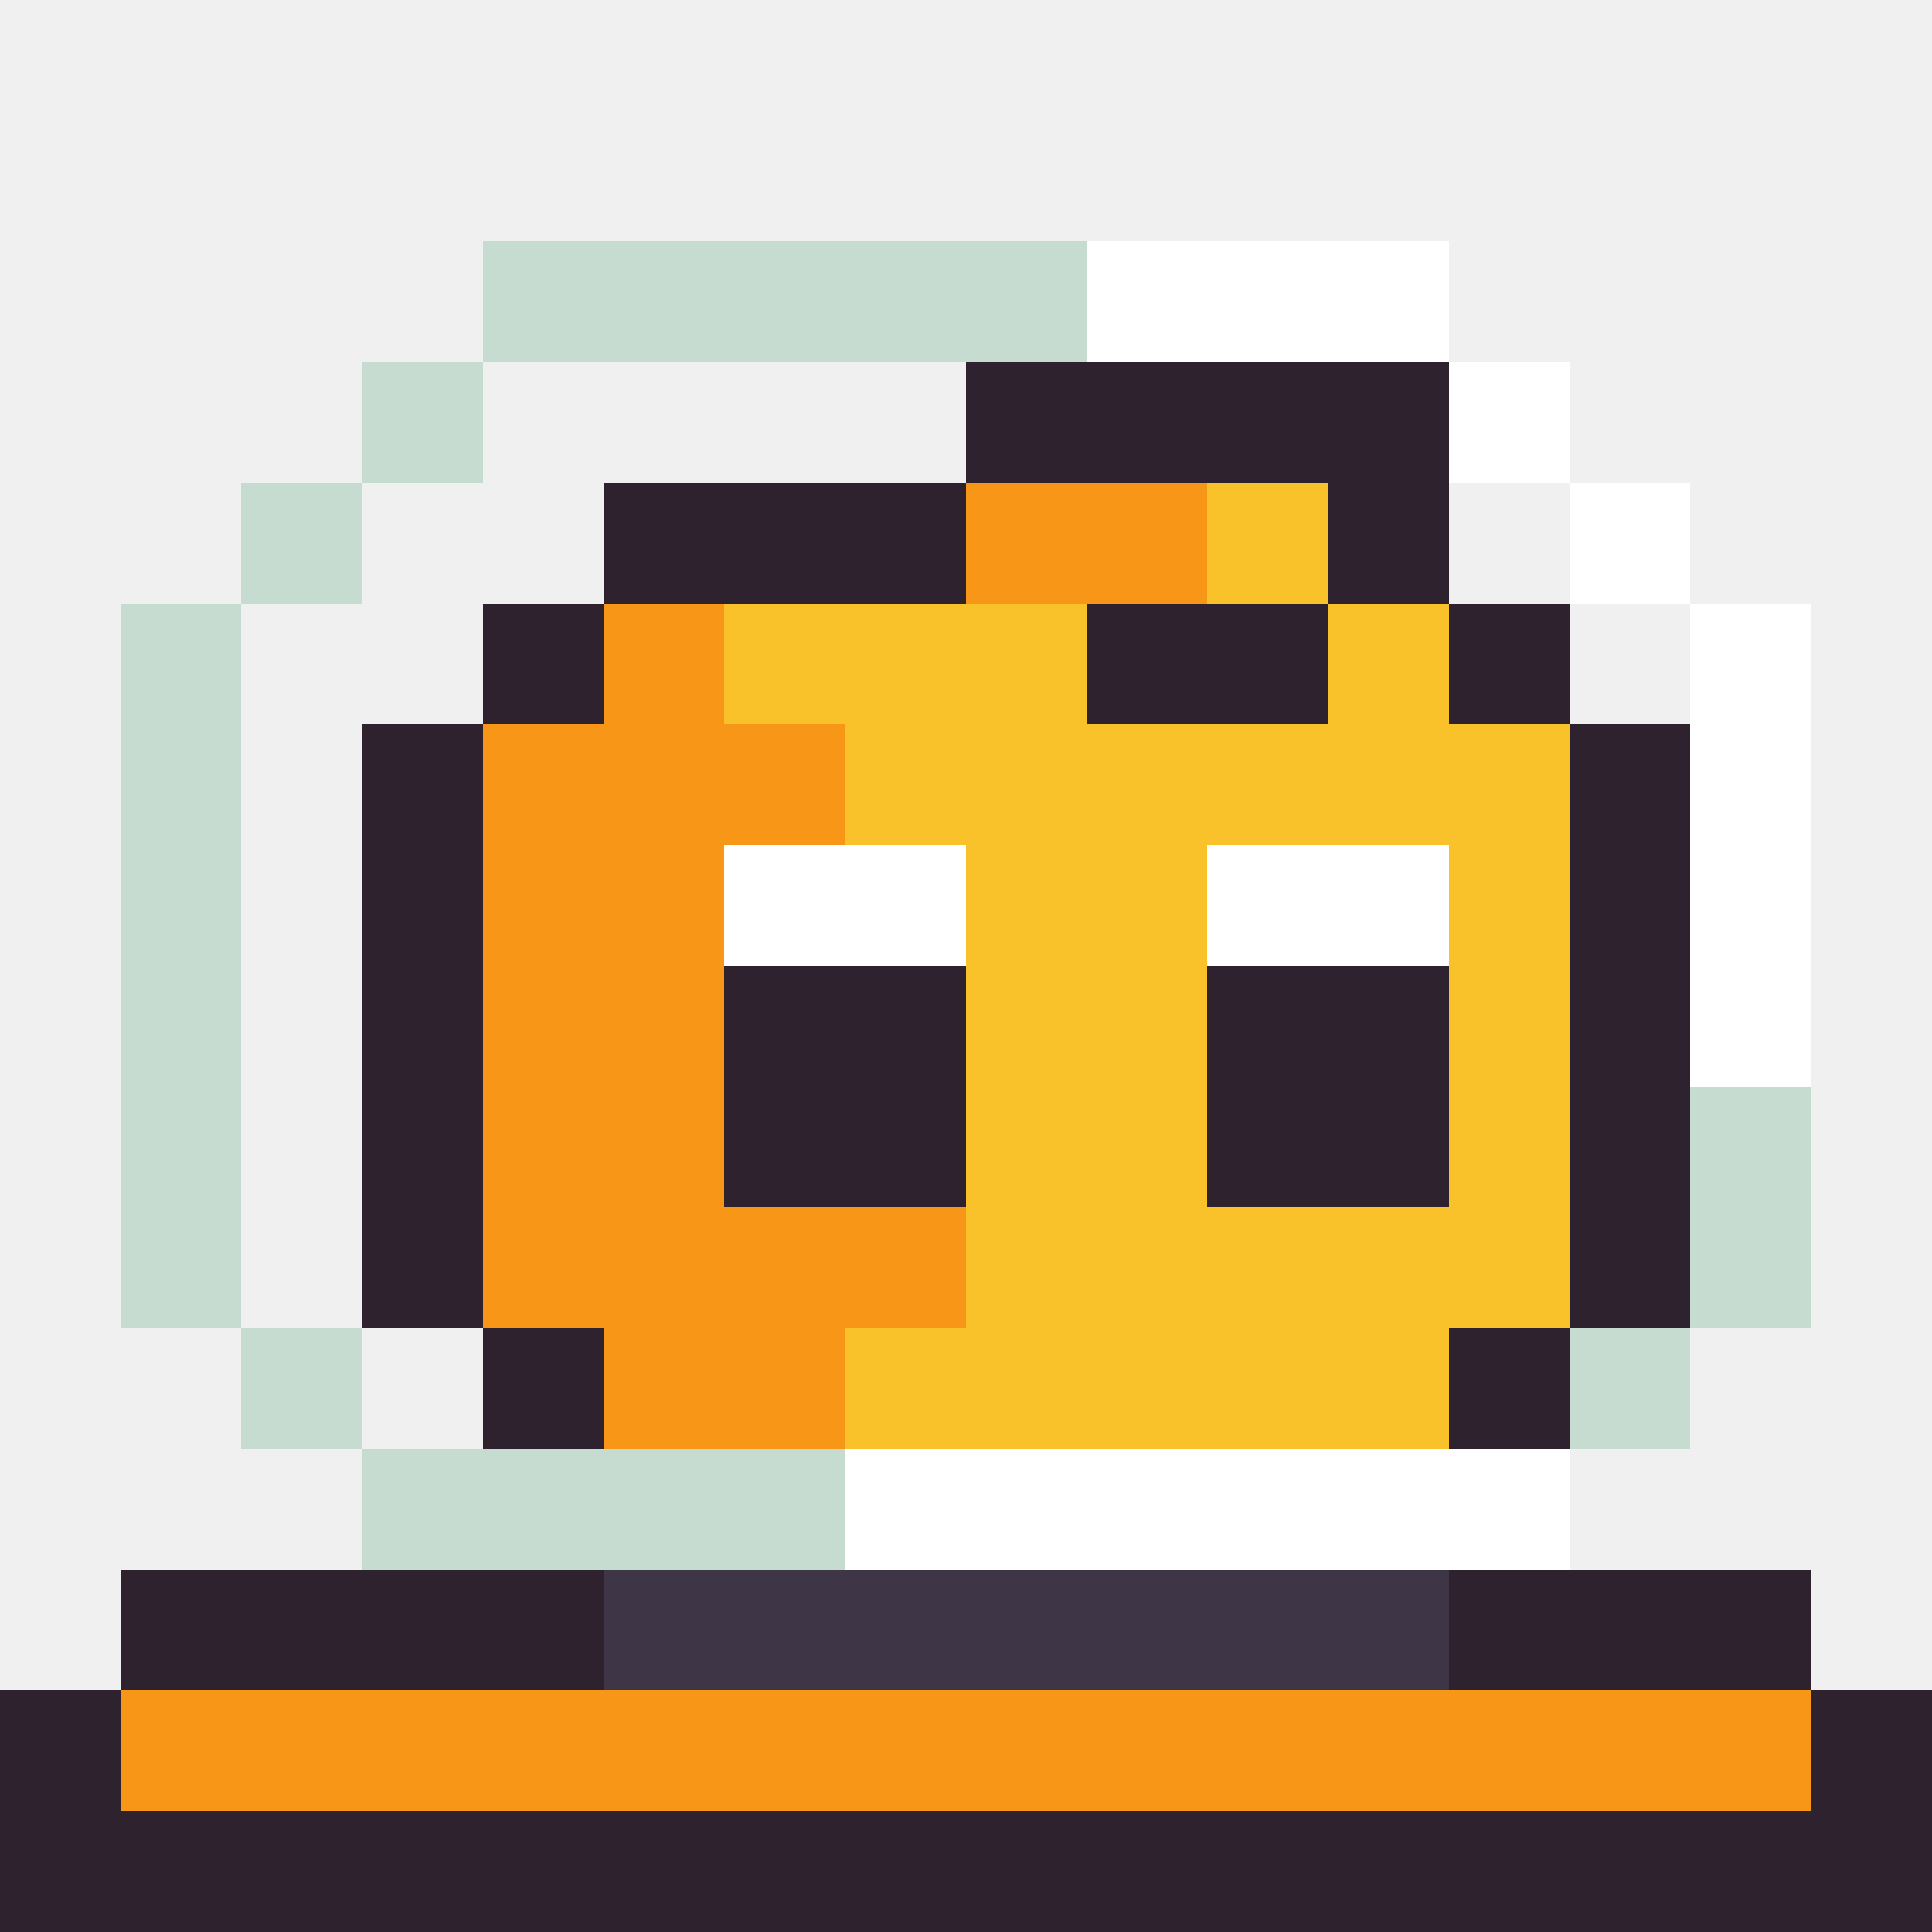
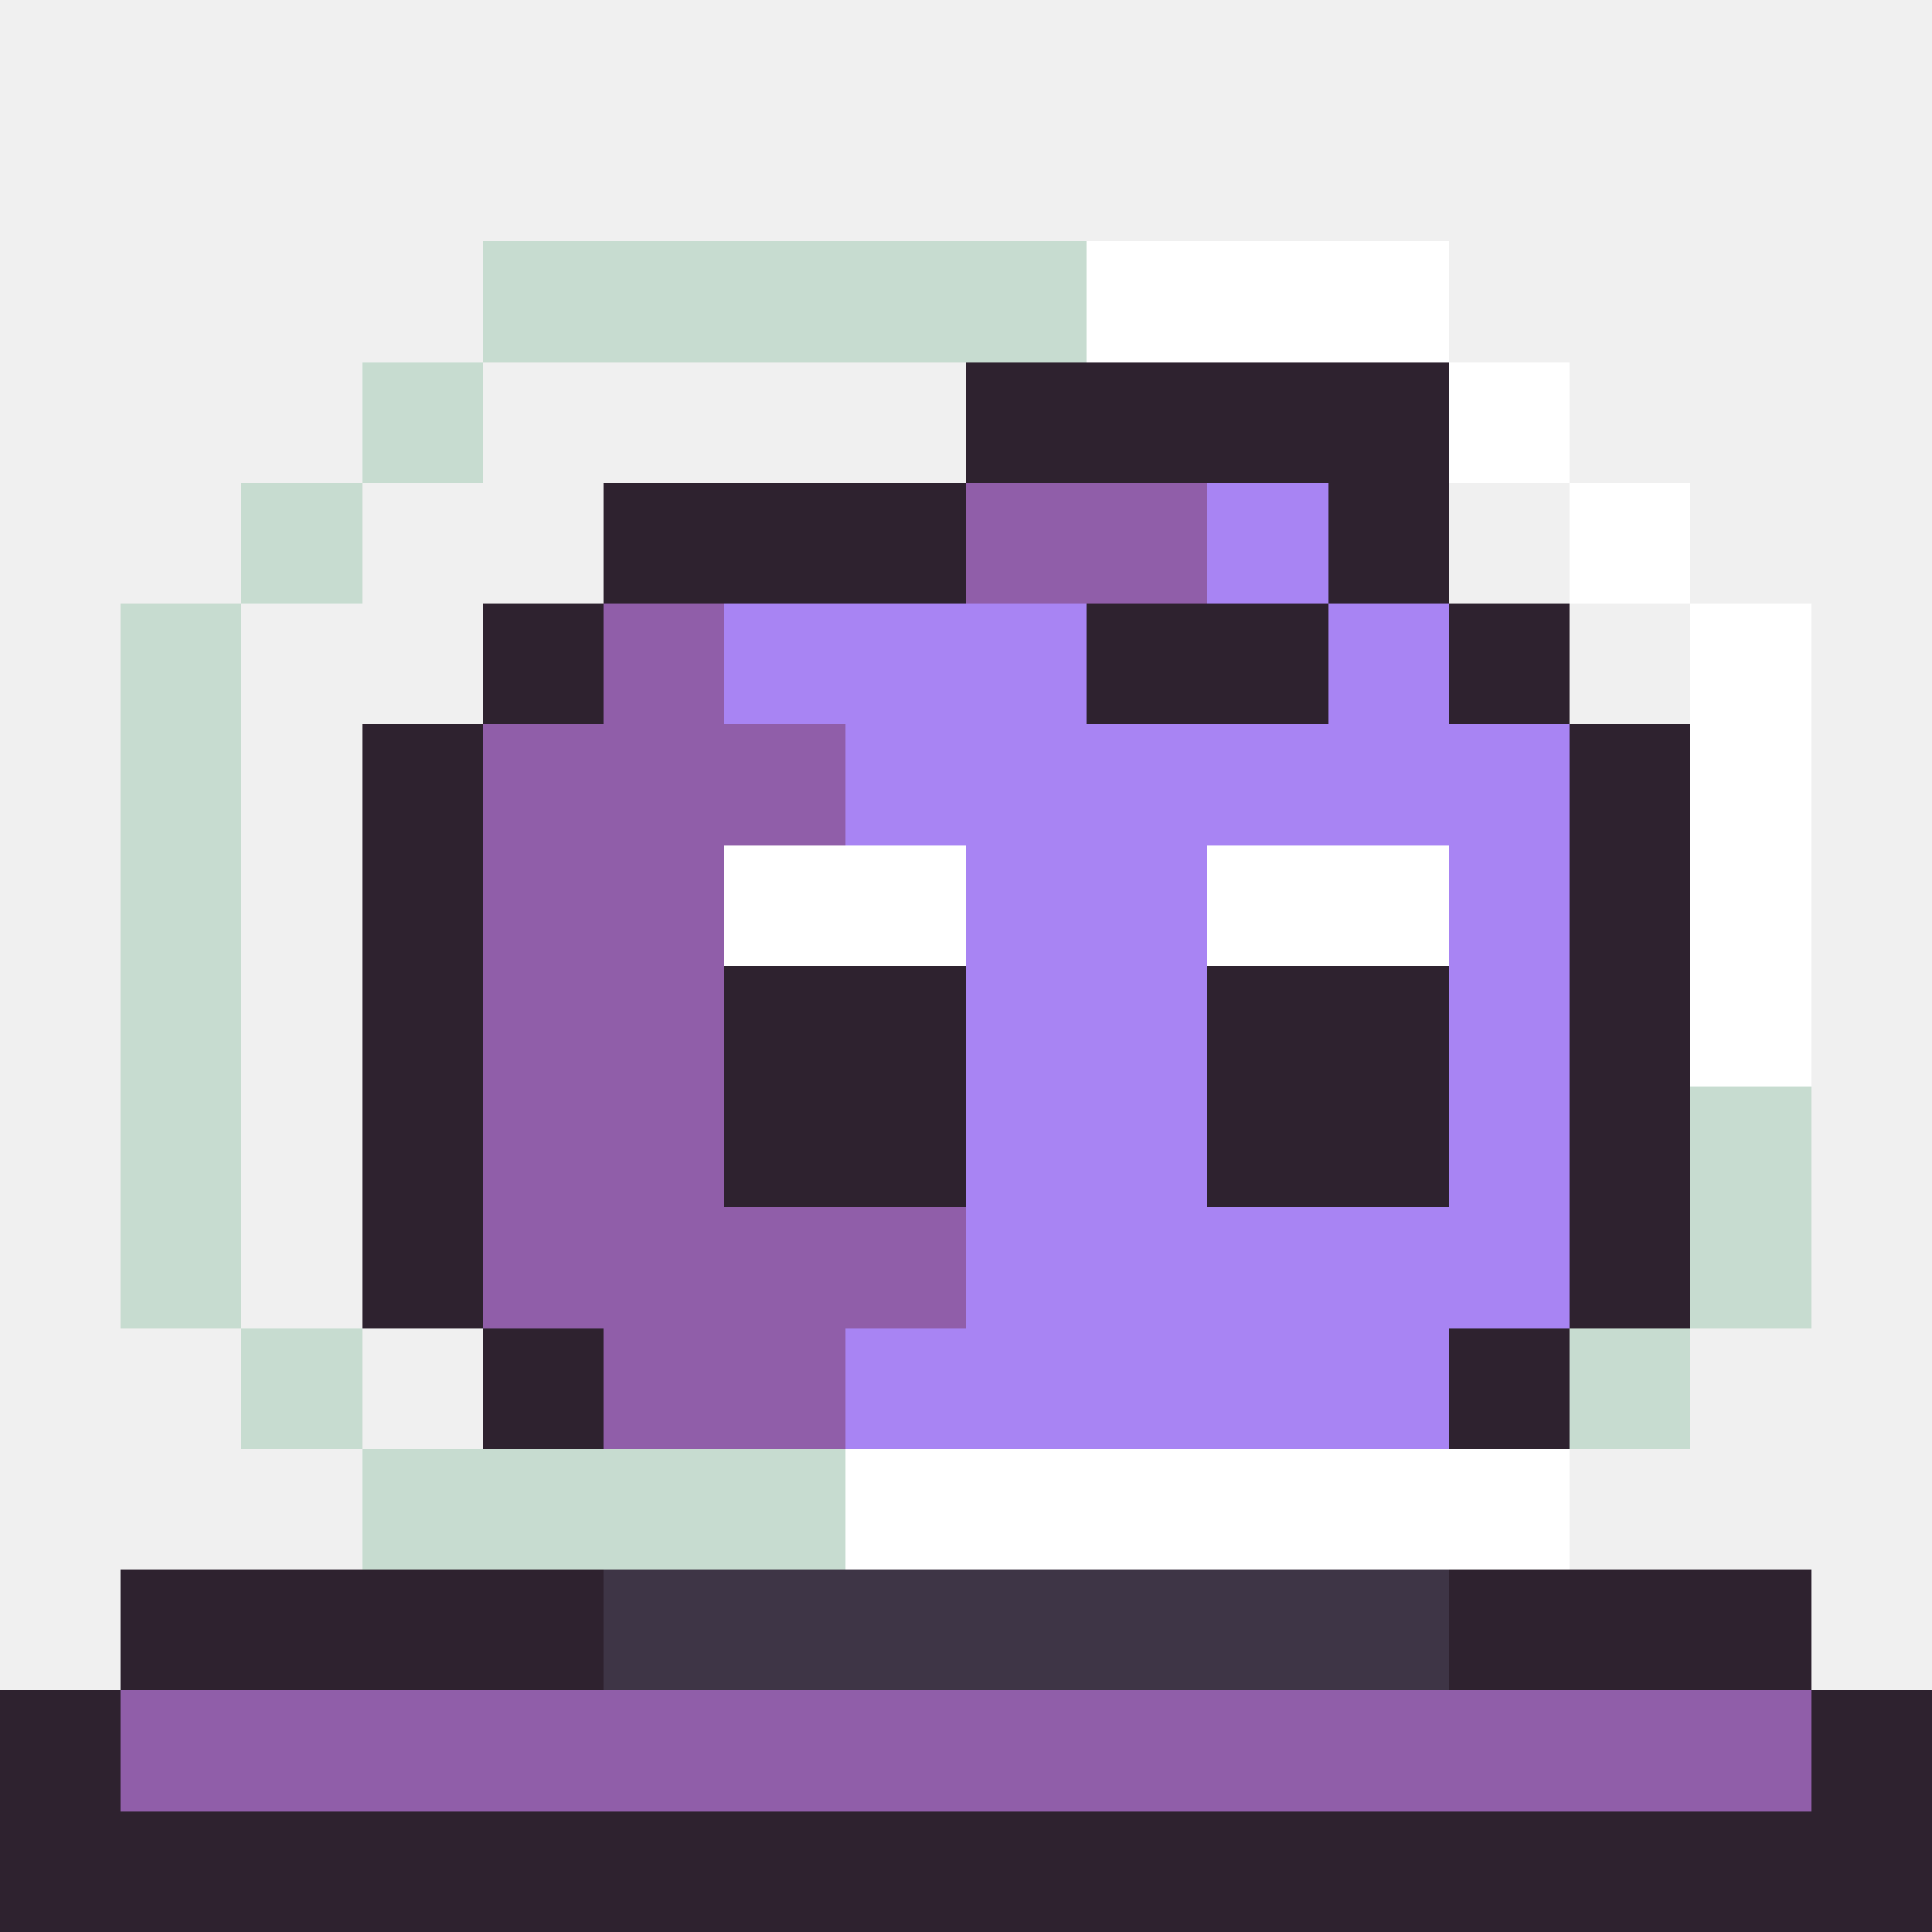
<svg xmlns="http://www.w3.org/2000/svg" viewBox="0 -0.5 16 16" shape-rendering="crispEdges">
  <path stroke="#c7dcd0" d="M4 2h5M3 3h1M2 4h1M1 5h1M1 6h1M1 7h1M1 8h1M1 9h1M14 9h1M1 10h1M14 10h1M2 11h1M13 11h1M3 12h4" />
  <path stroke="#ffffff" d="M9 2h3M12 3h1M13 4h1M14 5h1M14 6h1M6 7h2M10 7h2M14 7h1M14 8h1M7 12h6" />
  <path stroke="#2e222f" d="M8 3h4M5 4h3M11 4h1M4 5h1M9 5h2M12 5h1M3 6h1M13 6h1M3 7h1M13 7h1M3 8h1M6 8h2M10 8h2M13 8h1M3 9h1M6 9h2M10 9h2M13 9h1M3 10h1M13 10h1M4 11h1M12 11h1M1 13h4M12 13h3M0 14h1M15 14h1M0 15h16" />
-   <path stroke="#f79617" d="M8 4h2M5 5h1M4 6h3M4 7h2M4 8h2M4 9h2M4 10h4M5 11h2M1 14h14" />
-   <path stroke="#f9c22b" d="M10 4h1M6 5h3M11 5h1M7 6h6M8 7h2M12 7h1M8 8h2M12 8h1M8 9h2M12 9h1M8 10h5M7 11h5" />
+   <path stroke="#905ea9" d="M8 4h2M5 5h1M4 6h3M4 7h2M4 8h2M4 9h2M4 10h4M5 11h2M1 14h14" />
+   <path stroke="#a884f3" d="M10 4h1M6 5h3M11 5h1M7 6h6M8 7h2M12 7h1M8 8h2M12 8h1M8 9h2M12 9h1M8 10h5M7 11h5" />
  <path stroke="#3e3546" d="M5 13h7" />
</svg>
